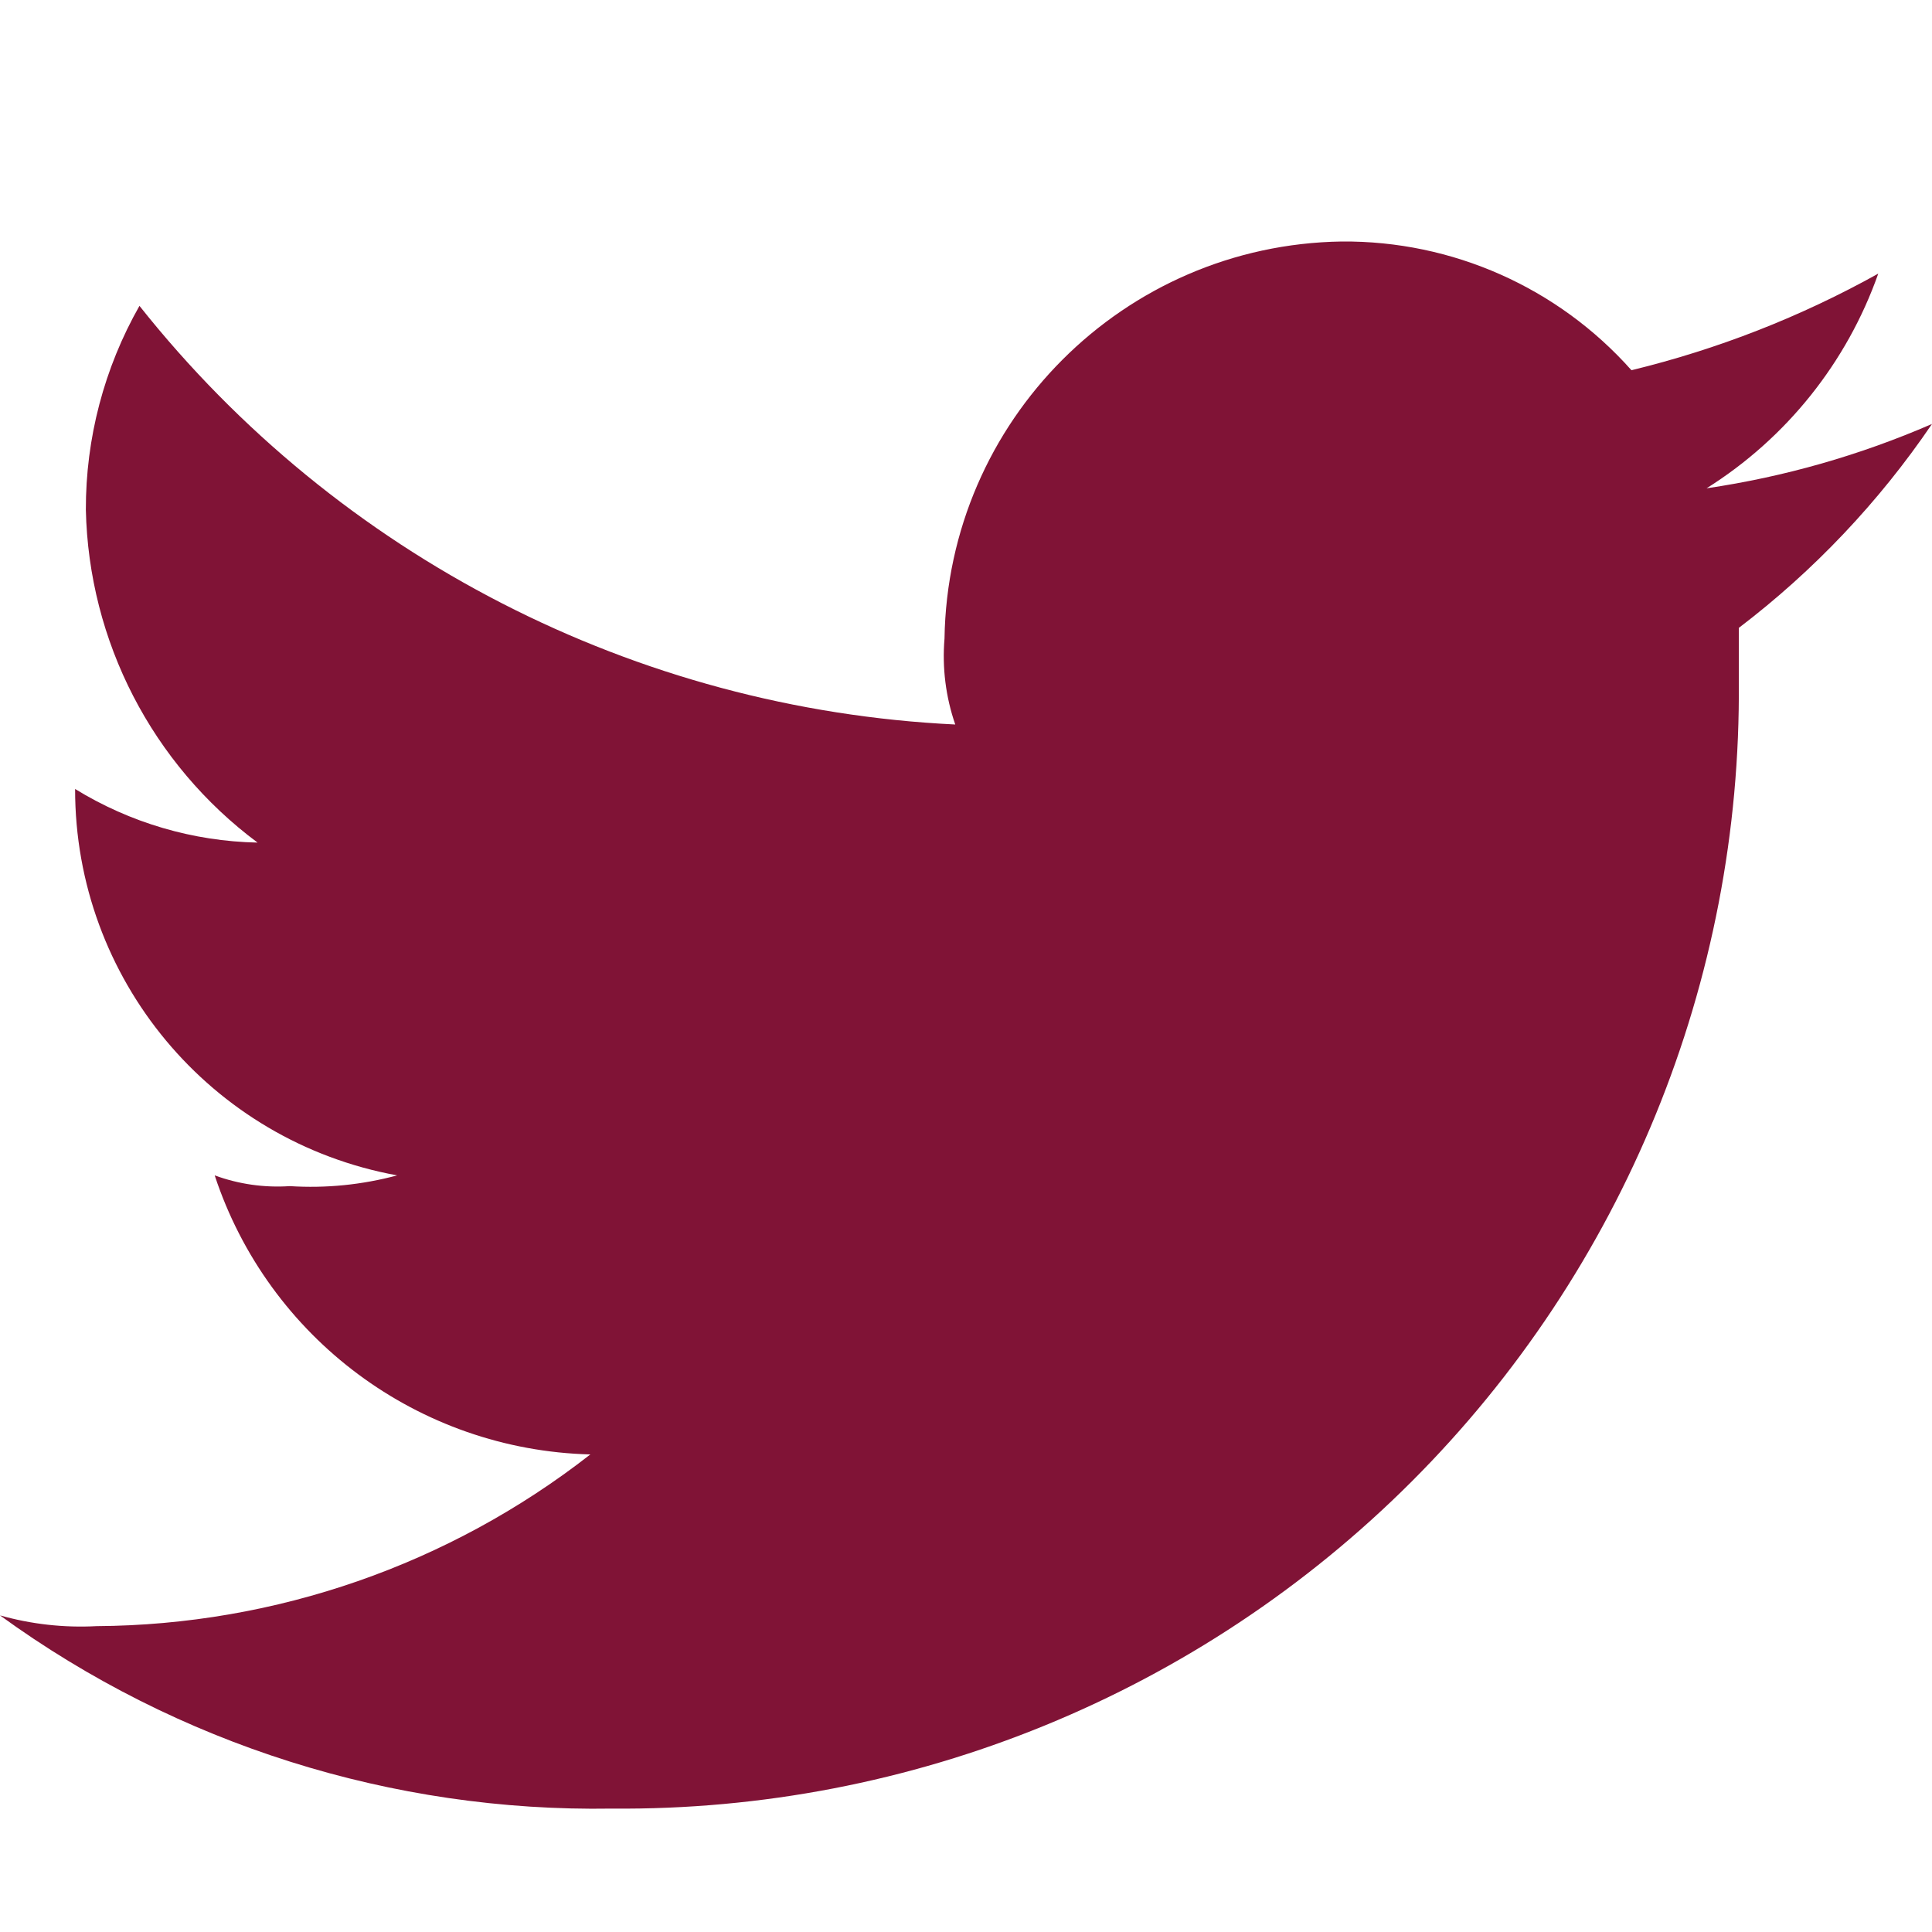
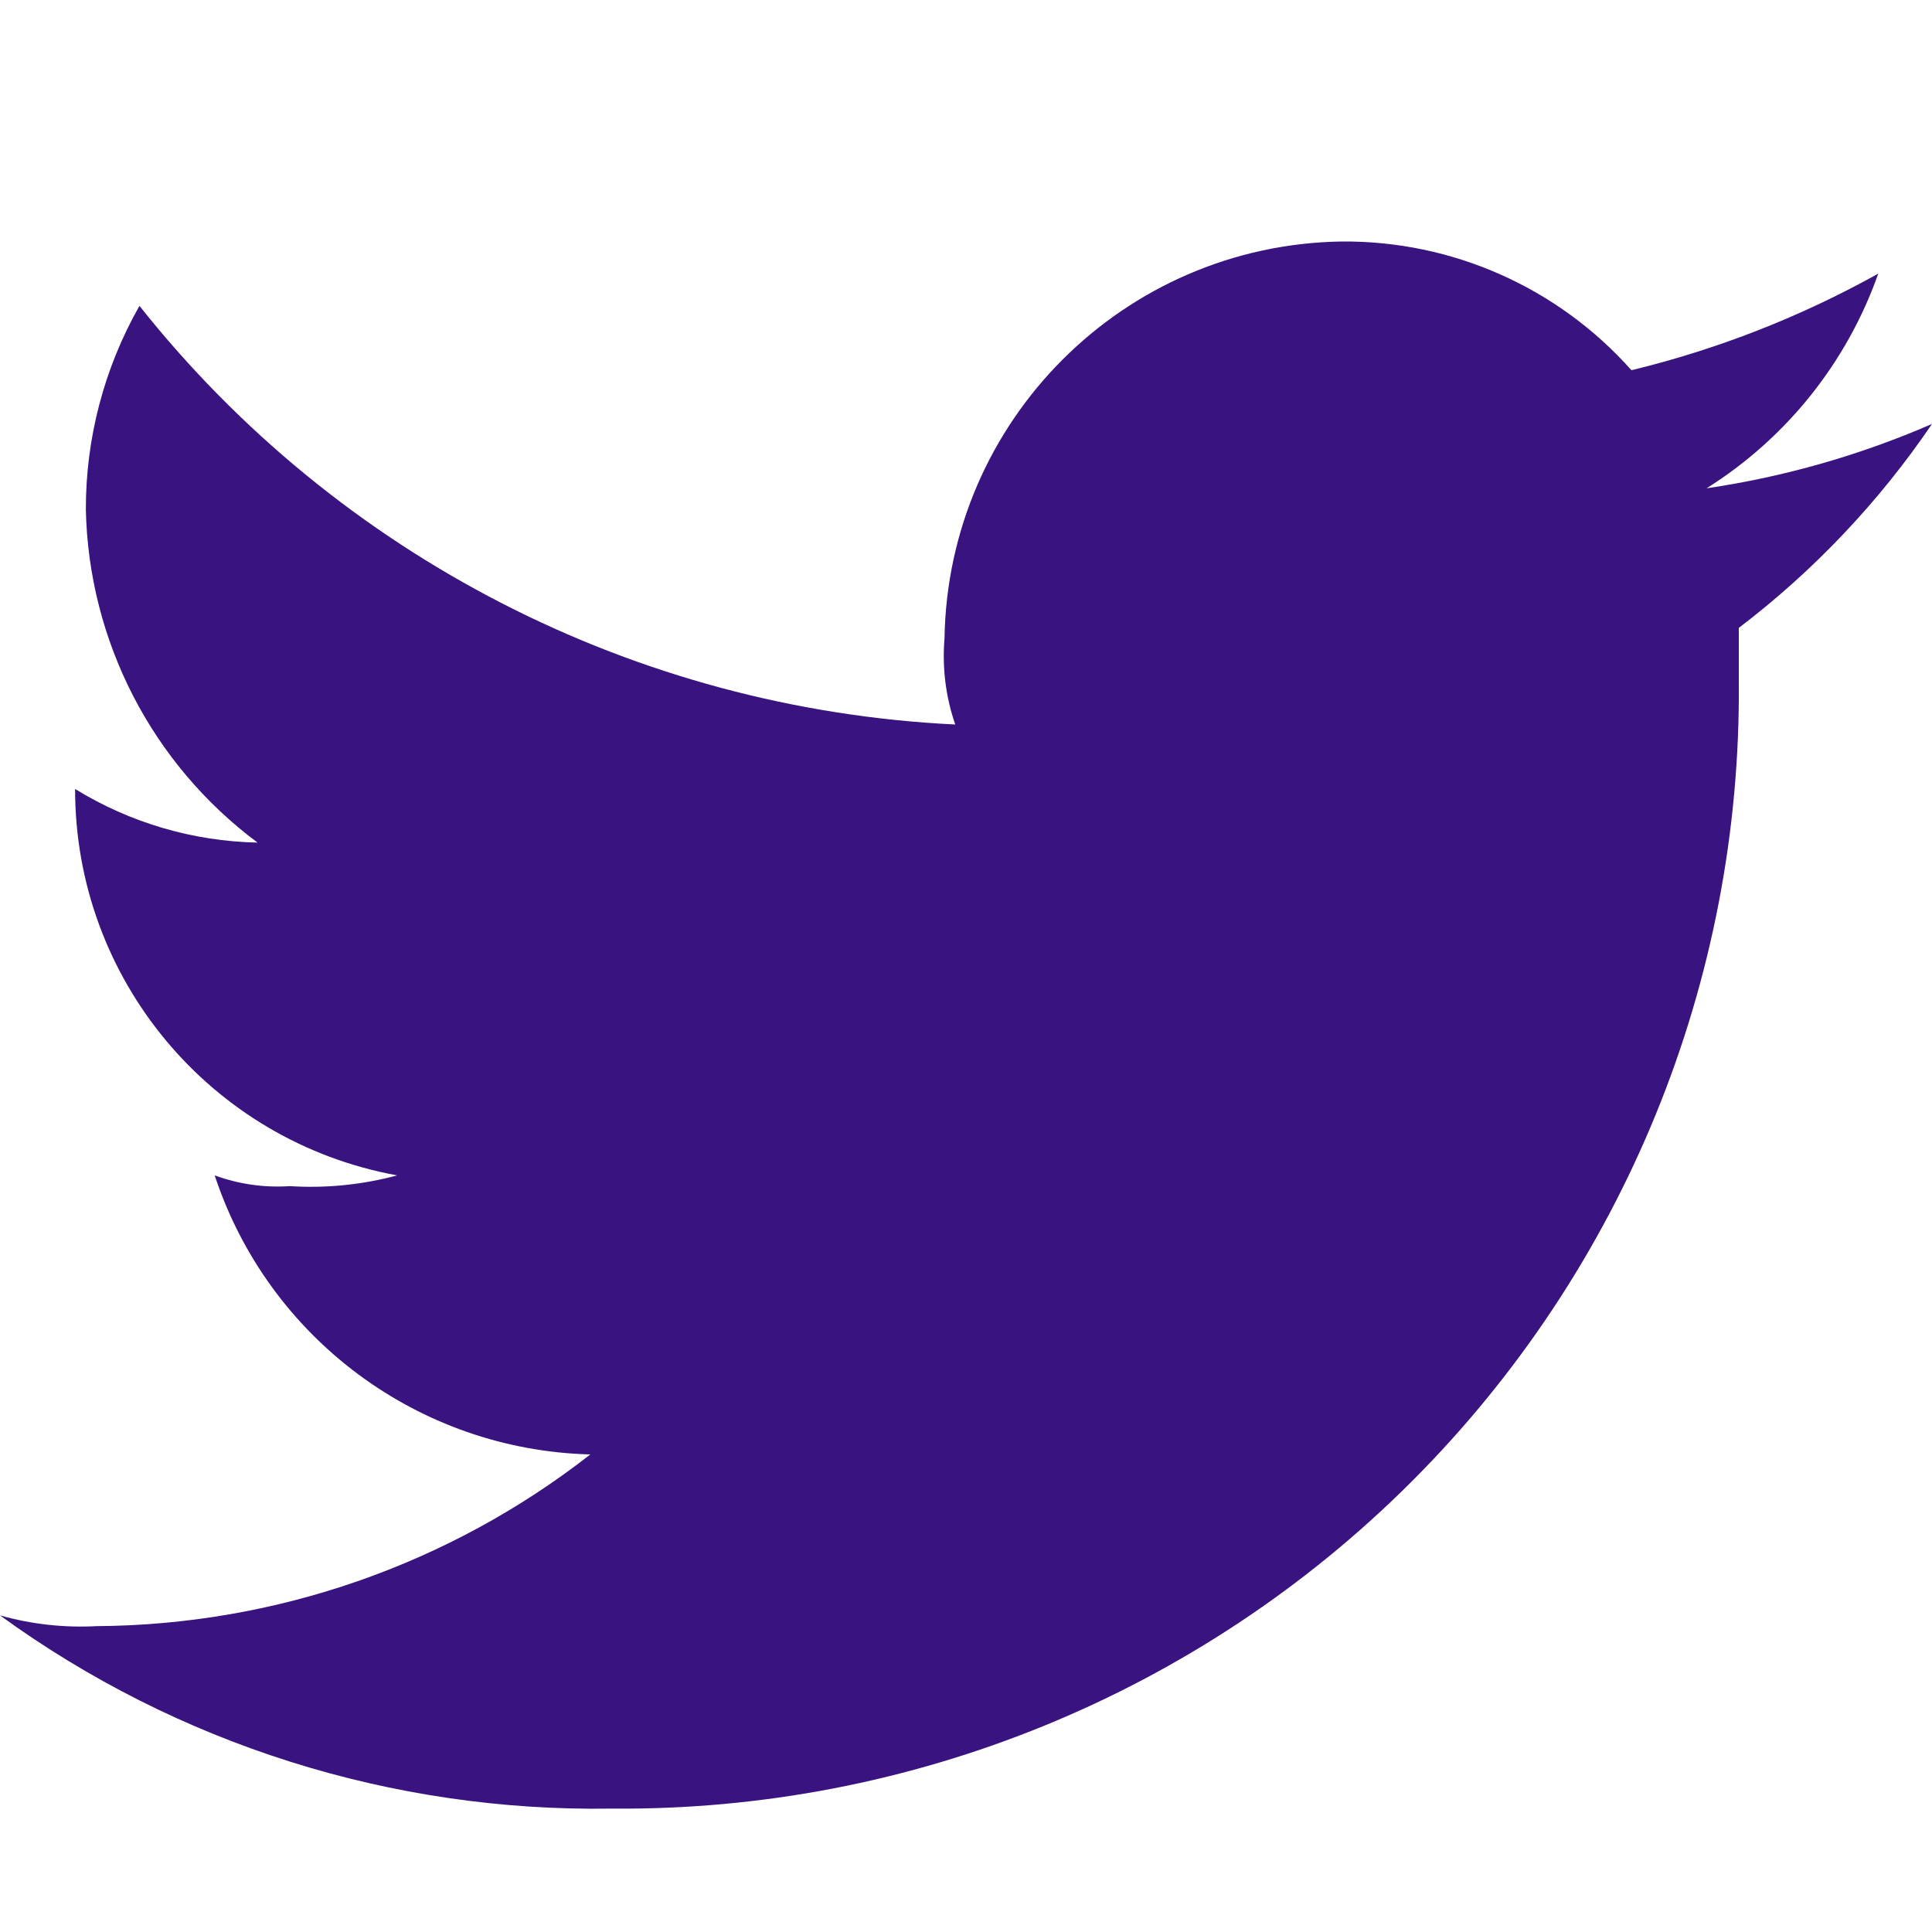
<svg xmlns="http://www.w3.org/2000/svg" id="Component_1" data-name="Component 1" width="16" height="16" viewBox="0 0 16 16">
  <rect id="Rectangle_1457" data-name="Rectangle 1457" width="16" height="16" fill="none" />
-   <path id="Path_2" data-name="Path 2" d="M43.067,14.978A9.25,9.25,0,0,0,52.4,5.644V5.2A7.225,7.225,0,0,0,54,3.511a7.379,7.379,0,0,1-1.867.533,3.458,3.458,0,0,0,1.422-1.778,8.153,8.153,0,0,1-2.044.8A3.175,3.175,0,0,0,49.111,2a3.34,3.34,0,0,0-3.289,3.289A1.733,1.733,0,0,0,45.911,6a9.19,9.19,0,0,1-6.756-3.467,3.4,3.4,0,0,0-.444,1.689,3.532,3.532,0,0,0,1.422,2.756,3,3,0,0,1-1.511-.444h0a3.249,3.249,0,0,0,2.667,3.2,2.74,2.74,0,0,1-.889.089,1.513,1.513,0,0,1-.622-.089,3.367,3.367,0,0,0,3.111,2.311A6.711,6.711,0,0,1,38.8,13.467a2.461,2.461,0,0,1-.8-.089,8.39,8.39,0,0,0,5.067,1.6" transform="translate(-38)" fill="#801336" fill-rule="evenodd" />
+   <path id="Path_2" data-name="Path 2" d="M43.067,14.978A9.25,9.25,0,0,0,52.4,5.644V5.2A7.225,7.225,0,0,0,54,3.511a7.379,7.379,0,0,1-1.867.533,3.458,3.458,0,0,0,1.422-1.778,8.153,8.153,0,0,1-2.044.8A3.175,3.175,0,0,0,49.111,2a3.34,3.34,0,0,0-3.289,3.289A1.733,1.733,0,0,0,45.911,6a9.19,9.19,0,0,1-6.756-3.467,3.4,3.4,0,0,0-.444,1.689,3.532,3.532,0,0,0,1.422,2.756,3,3,0,0,1-1.511-.444h0a3.249,3.249,0,0,0,2.667,3.2,2.74,2.74,0,0,1-.889.089,1.513,1.513,0,0,1-.622-.089,3.367,3.367,0,0,0,3.111,2.311A6.711,6.711,0,0,1,38.8,13.467a2.461,2.461,0,0,1-.8-.089,8.39,8.39,0,0,0,5.067,1.6" transform="translate(-38)" fill="#391380" fill-rule="evenodd" />
</svg>
